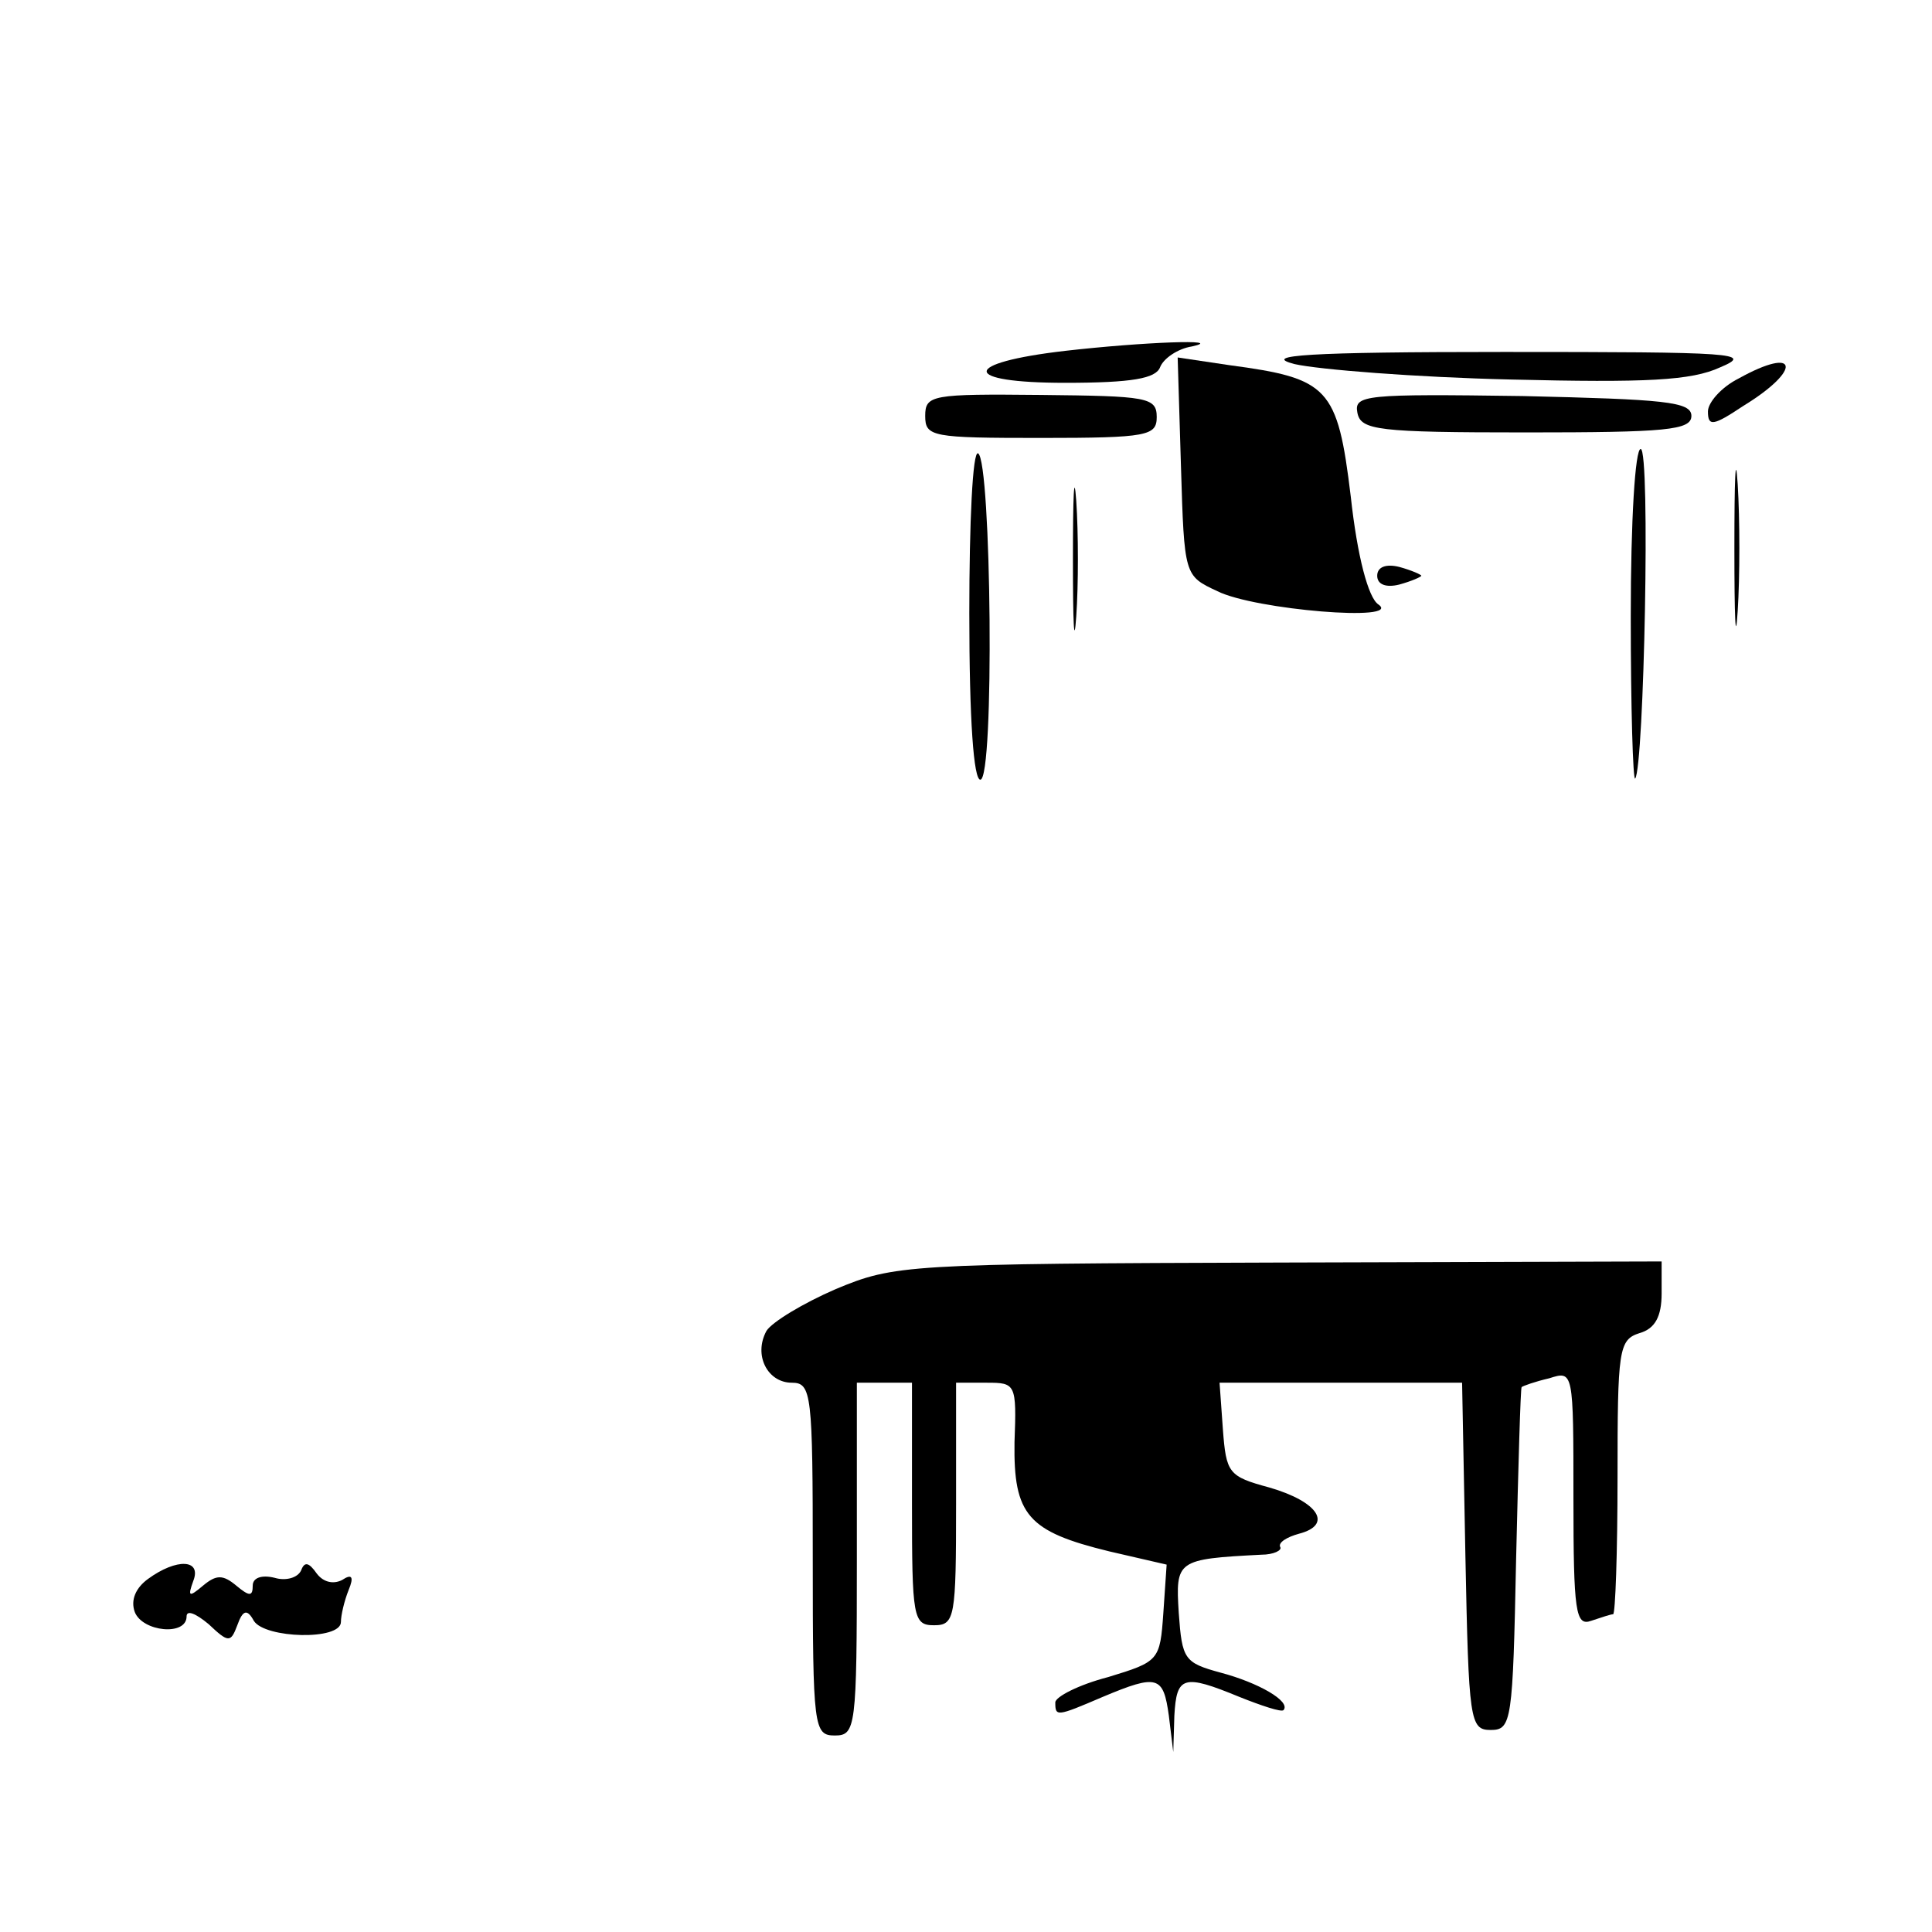
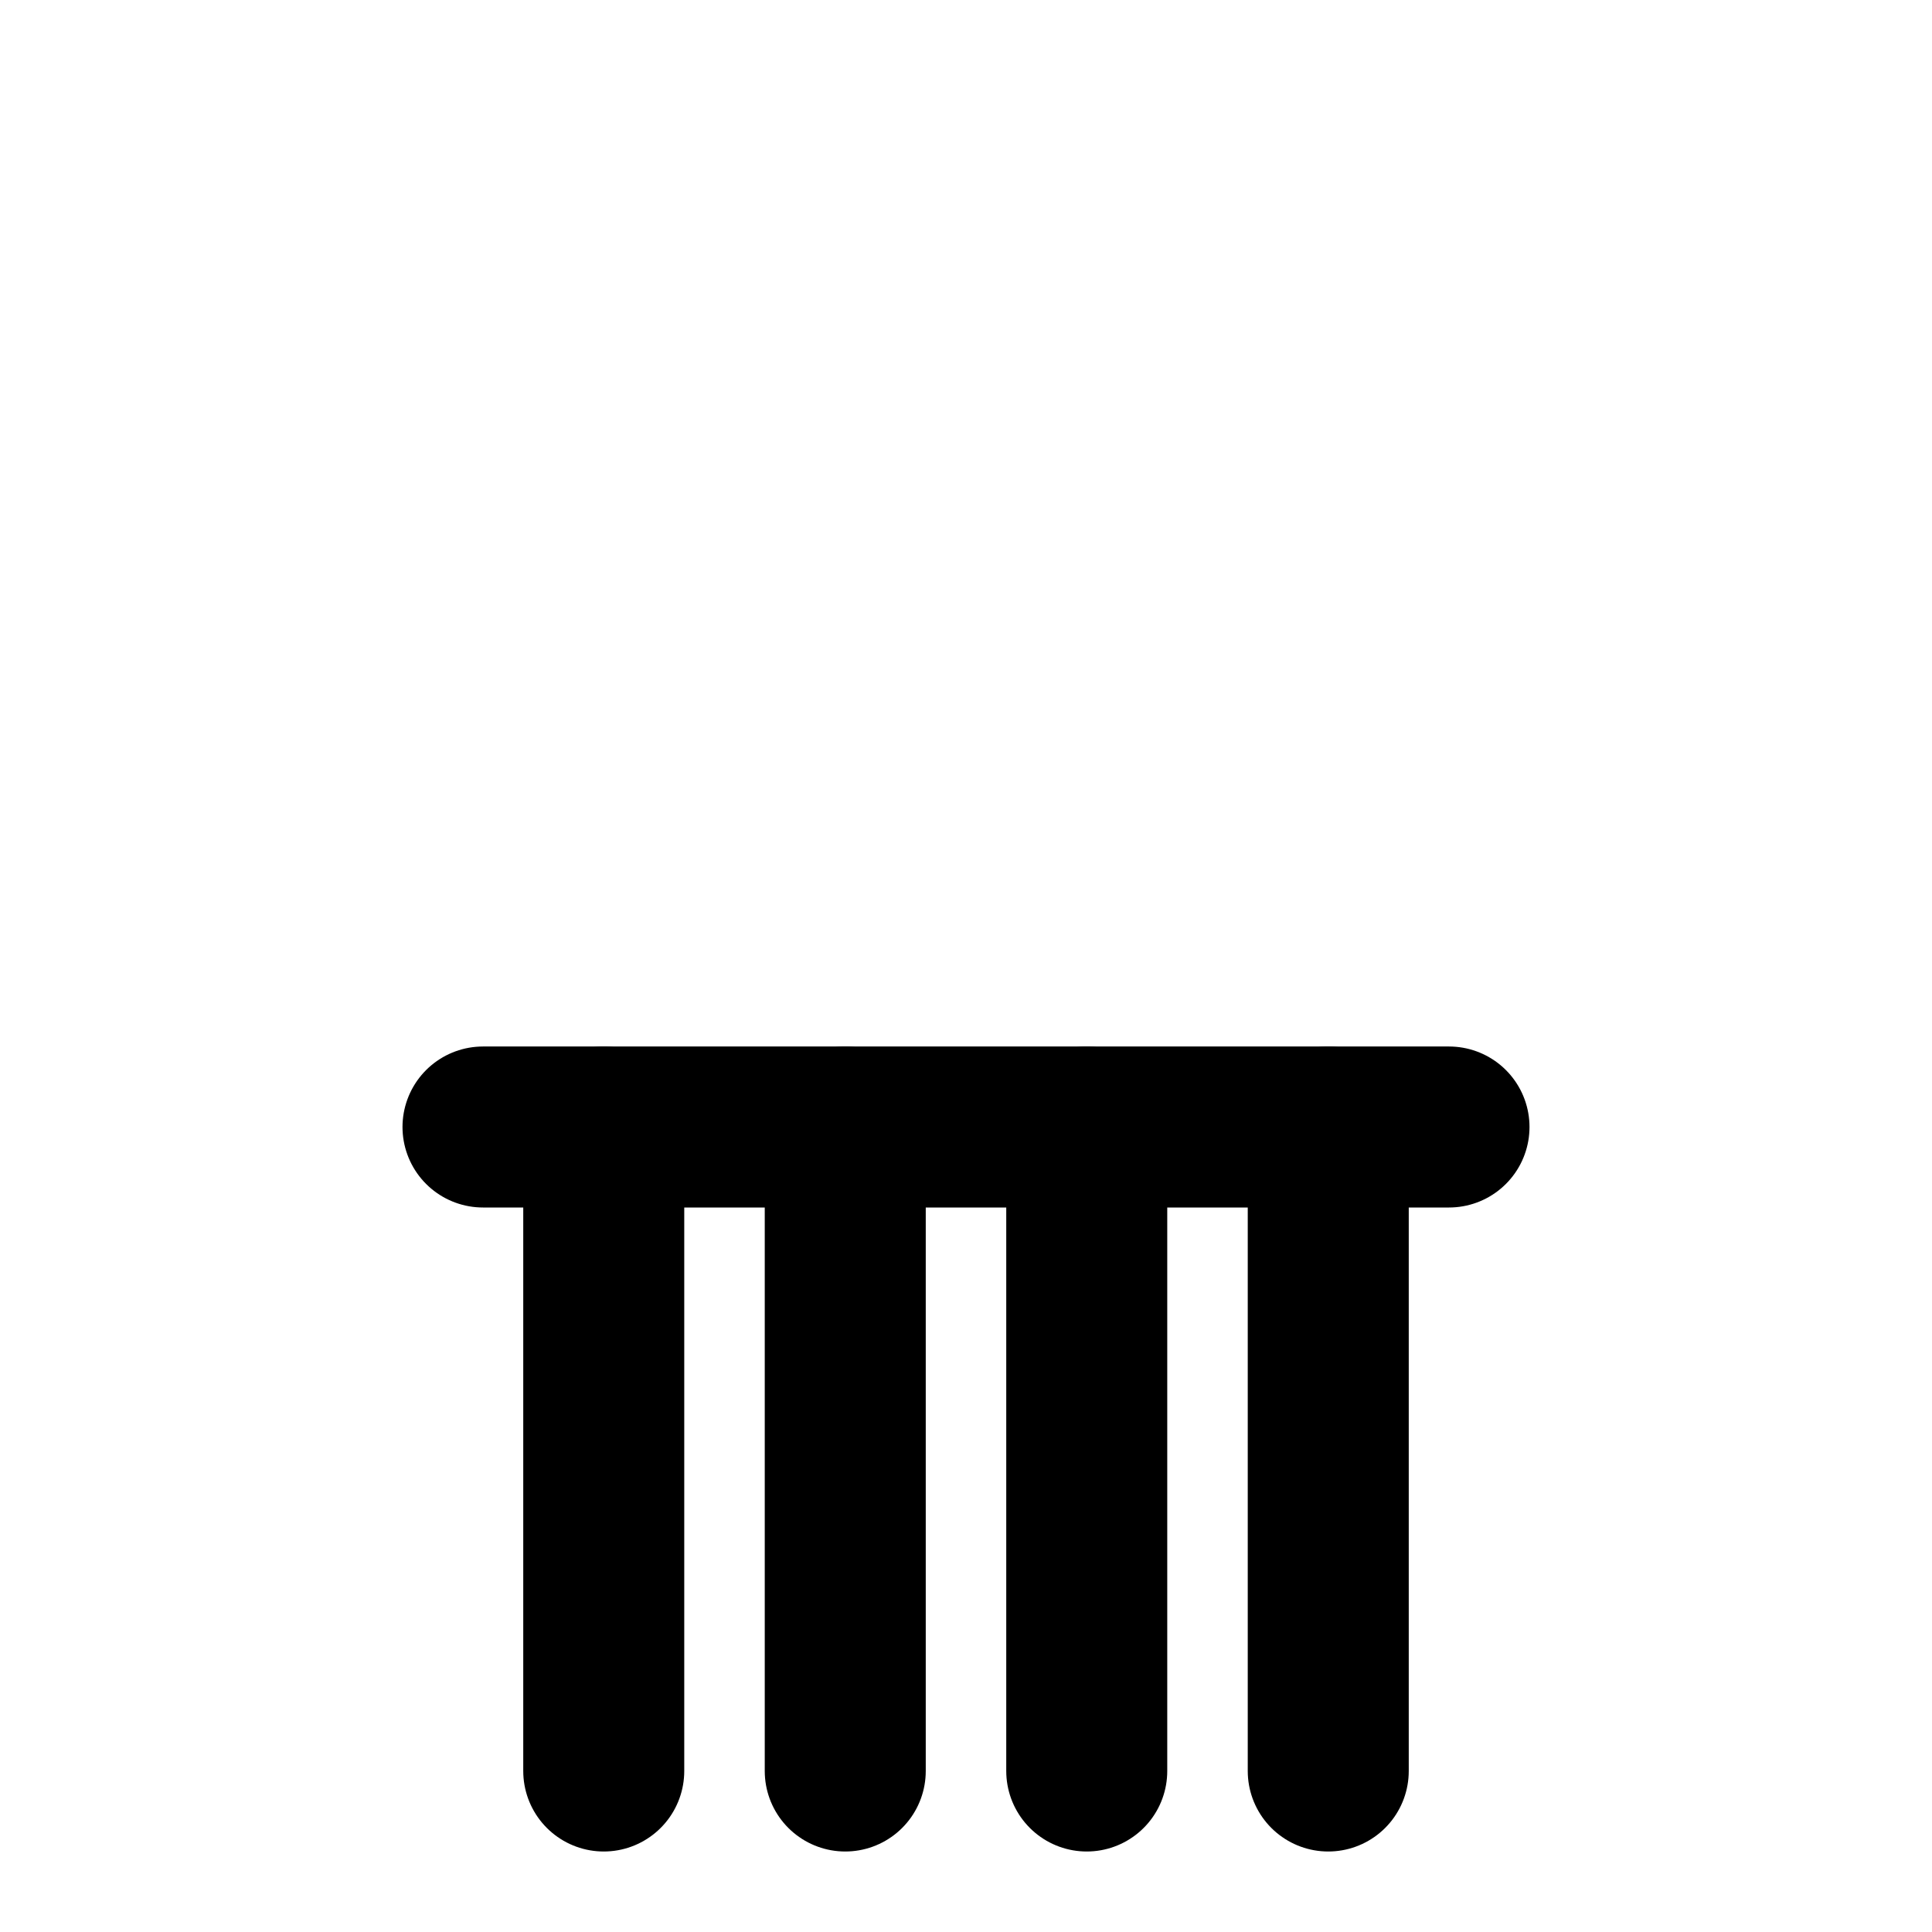
- <svg xmlns="http://www.w3.org/2000/svg" viewBox="0 0 100 100">
-   <g transform="translate(50,50) scale(0.570613) translate(-24.7,-85.9) translate(0,95) scale(0.1,-0.1)" fill="currentColor" stroke="none">
-     <path d="m878 -206 c0 -21 -6 -32 -20 -36 -19 -6 -20 -15 -20 -131 0 -68 -2 -124 -4 -124 -2 0 -11 -3 -20 -6 -14 -5 -16 8 -16 111 0 116 0 116 -22 109 -13 -3 -24 -7 -25 -8 -1 -1 -3 -71 -5 -156 -3 -147 -4 -155 -23 -155 -19 0 -20 8 -23 158 l-3 157 -110 0 -110 0 3 -42 c3 -40 5 -43 42 -53 45 -13 58 -34 27 -42 -11 -3 -19 -8 -17 -12 2 -3 -6 -7 -17 -7 -77 -4 -78 -5 -75 -53 3 -42 5 -45 38 -54 34 -9 64 -26 57 -34 -2 -2 -20 4 -40 12 -51 21 -57 19 -59 -17 l-1 -33 -4 33 c-5 36 -10 38 -60 17 -42 -18 -43 -18 -43 -5 0 5 21 16 48 23 46 14 47 15 50 58 l3 44 -52 12 c-74 18 -87 33 -86 99 2 53 1 54 -25 54 l-28 0 0 -110 c0 -103 -1 -110 -20 -110 -19 0 -20 7 -20 110 l0 110 -25 0 -25 0 0 -160 c0 -153 -1 -160 -20 -160 -19 0 -20 7 -20 160 0 150 -1 160 -19 160 -22 0 -35 25 -23 47 5 8 33 25 63 38 53 22 63 23 402 24 l347 1 0 -29z" fill="currentColor" stroke="none" />
-     <path d="m-454 -467 c-5 -14 -4 -15 9 -4 12 10 18 10 30 0 12 -10 15 -10 15 0 0 7 8 10 20 7 10 -3 21 0 24 7 3 8 7 7 14 -3 6 -8 15 -10 23 -6 9 6 11 3 6 -9 -4 -10 -7 -23 -7 -29 0 -17 -69 -15 -79 1 -6 11 -10 10 -15 -4 -6 -16 -8 -16 -26 1 -12 10 -20 13 -20 7 0 -18 -40 -14 -47 4 -4 11 1 22 12 30 26 19 49 18 41 -2z" fill="currentColor" stroke="none" />
-     <path d="M337 649 c-95 -11 -95 -29 0 -29 61 0 82 4 86 14 3 8 16 17 29 19 32 7 -45 4 -115 -4z" fill="currentColor" stroke="none" />
-     <path d="M545 637 c22 -5 110 -12 196 -14 123 -3 164 -1 190 11 31 13 14 14 -196 14 -178 0 -221 -3 -190 -11z" fill="currentColor" stroke="none" />
-     <path d="M442 544 c3 -99 3 -99 33 -113 34 -17 169 -28 146 -12 -9 6 -19 43 -25 98 -12 99 -20 107 -110 119 l-47 7 3 -99z" fill="currentColor" stroke="none" />
-     <path d="M948 624 c-16 -8 -28 -22 -28 -30 0 -14 5 -13 32 5 54 33 50 55 -4 25z" fill="currentColor" stroke="none" />
-     <path d="M210 590 c0 -19 6 -20 105 -20 97 0 105 2 105 19 0 18 -9 19 -105 20 -99 1 -105 0 -105 -19z" fill="currentColor" stroke="none" />
-     <path d="M602 593 c3 -16 18 -18 153 -18 127 0 150 2 150 15 0 13 -25 15 -153 18 -143 2 -153 1 -150 -15z" fill="currentColor" stroke="none" />
-     <path d="M944 470 c0 -63 1 -89 3 -57 2 31 2 83 0 115 -2 31 -3 5 -3 -58z" fill="currentColor" stroke="none" />
-     <path d="M250 411 c0 -98 4 -151 10 -151 13 0 10 289 -2 296 -5 3 -8 -63 -8 -145z" fill="currentColor" stroke="none" />
-     <path d="M344 460 c0 -58 1 -81 3 -52 2 28 2 76 0 105 -2 28 -3 5 -3 -53z" fill="currentColor" stroke="none" />
-     <path d="M850 408 c0 -83 2 -149 4 -147 8 10 14 299 5 299 -5 0 -9 -64 -9 -152z" fill="currentColor" stroke="none" />
-     <path d="M620 445 c0 -8 8 -11 20 -8 11 3 20 7 20 8 0 1 -9 5 -20 8 -12 3 -20 0 -20 -8z" fill="currentColor" stroke="none" />
-   </g>
+ <svg xmlns="http://www.w3.org/2000/svg" viewBox="0 0 24 24" fill="none" stroke="currentColor" stroke-width="2" stroke-linecap="round" stroke-linejoin="round">
+   <path d="M6 14h12" />
+   <path d="M7.5 14v8" />
+   <path d="M10.5 14v8" />
+   <path d="M13.5 14v8" />
+   <path d="M16.5 14v8" />
</svg>
